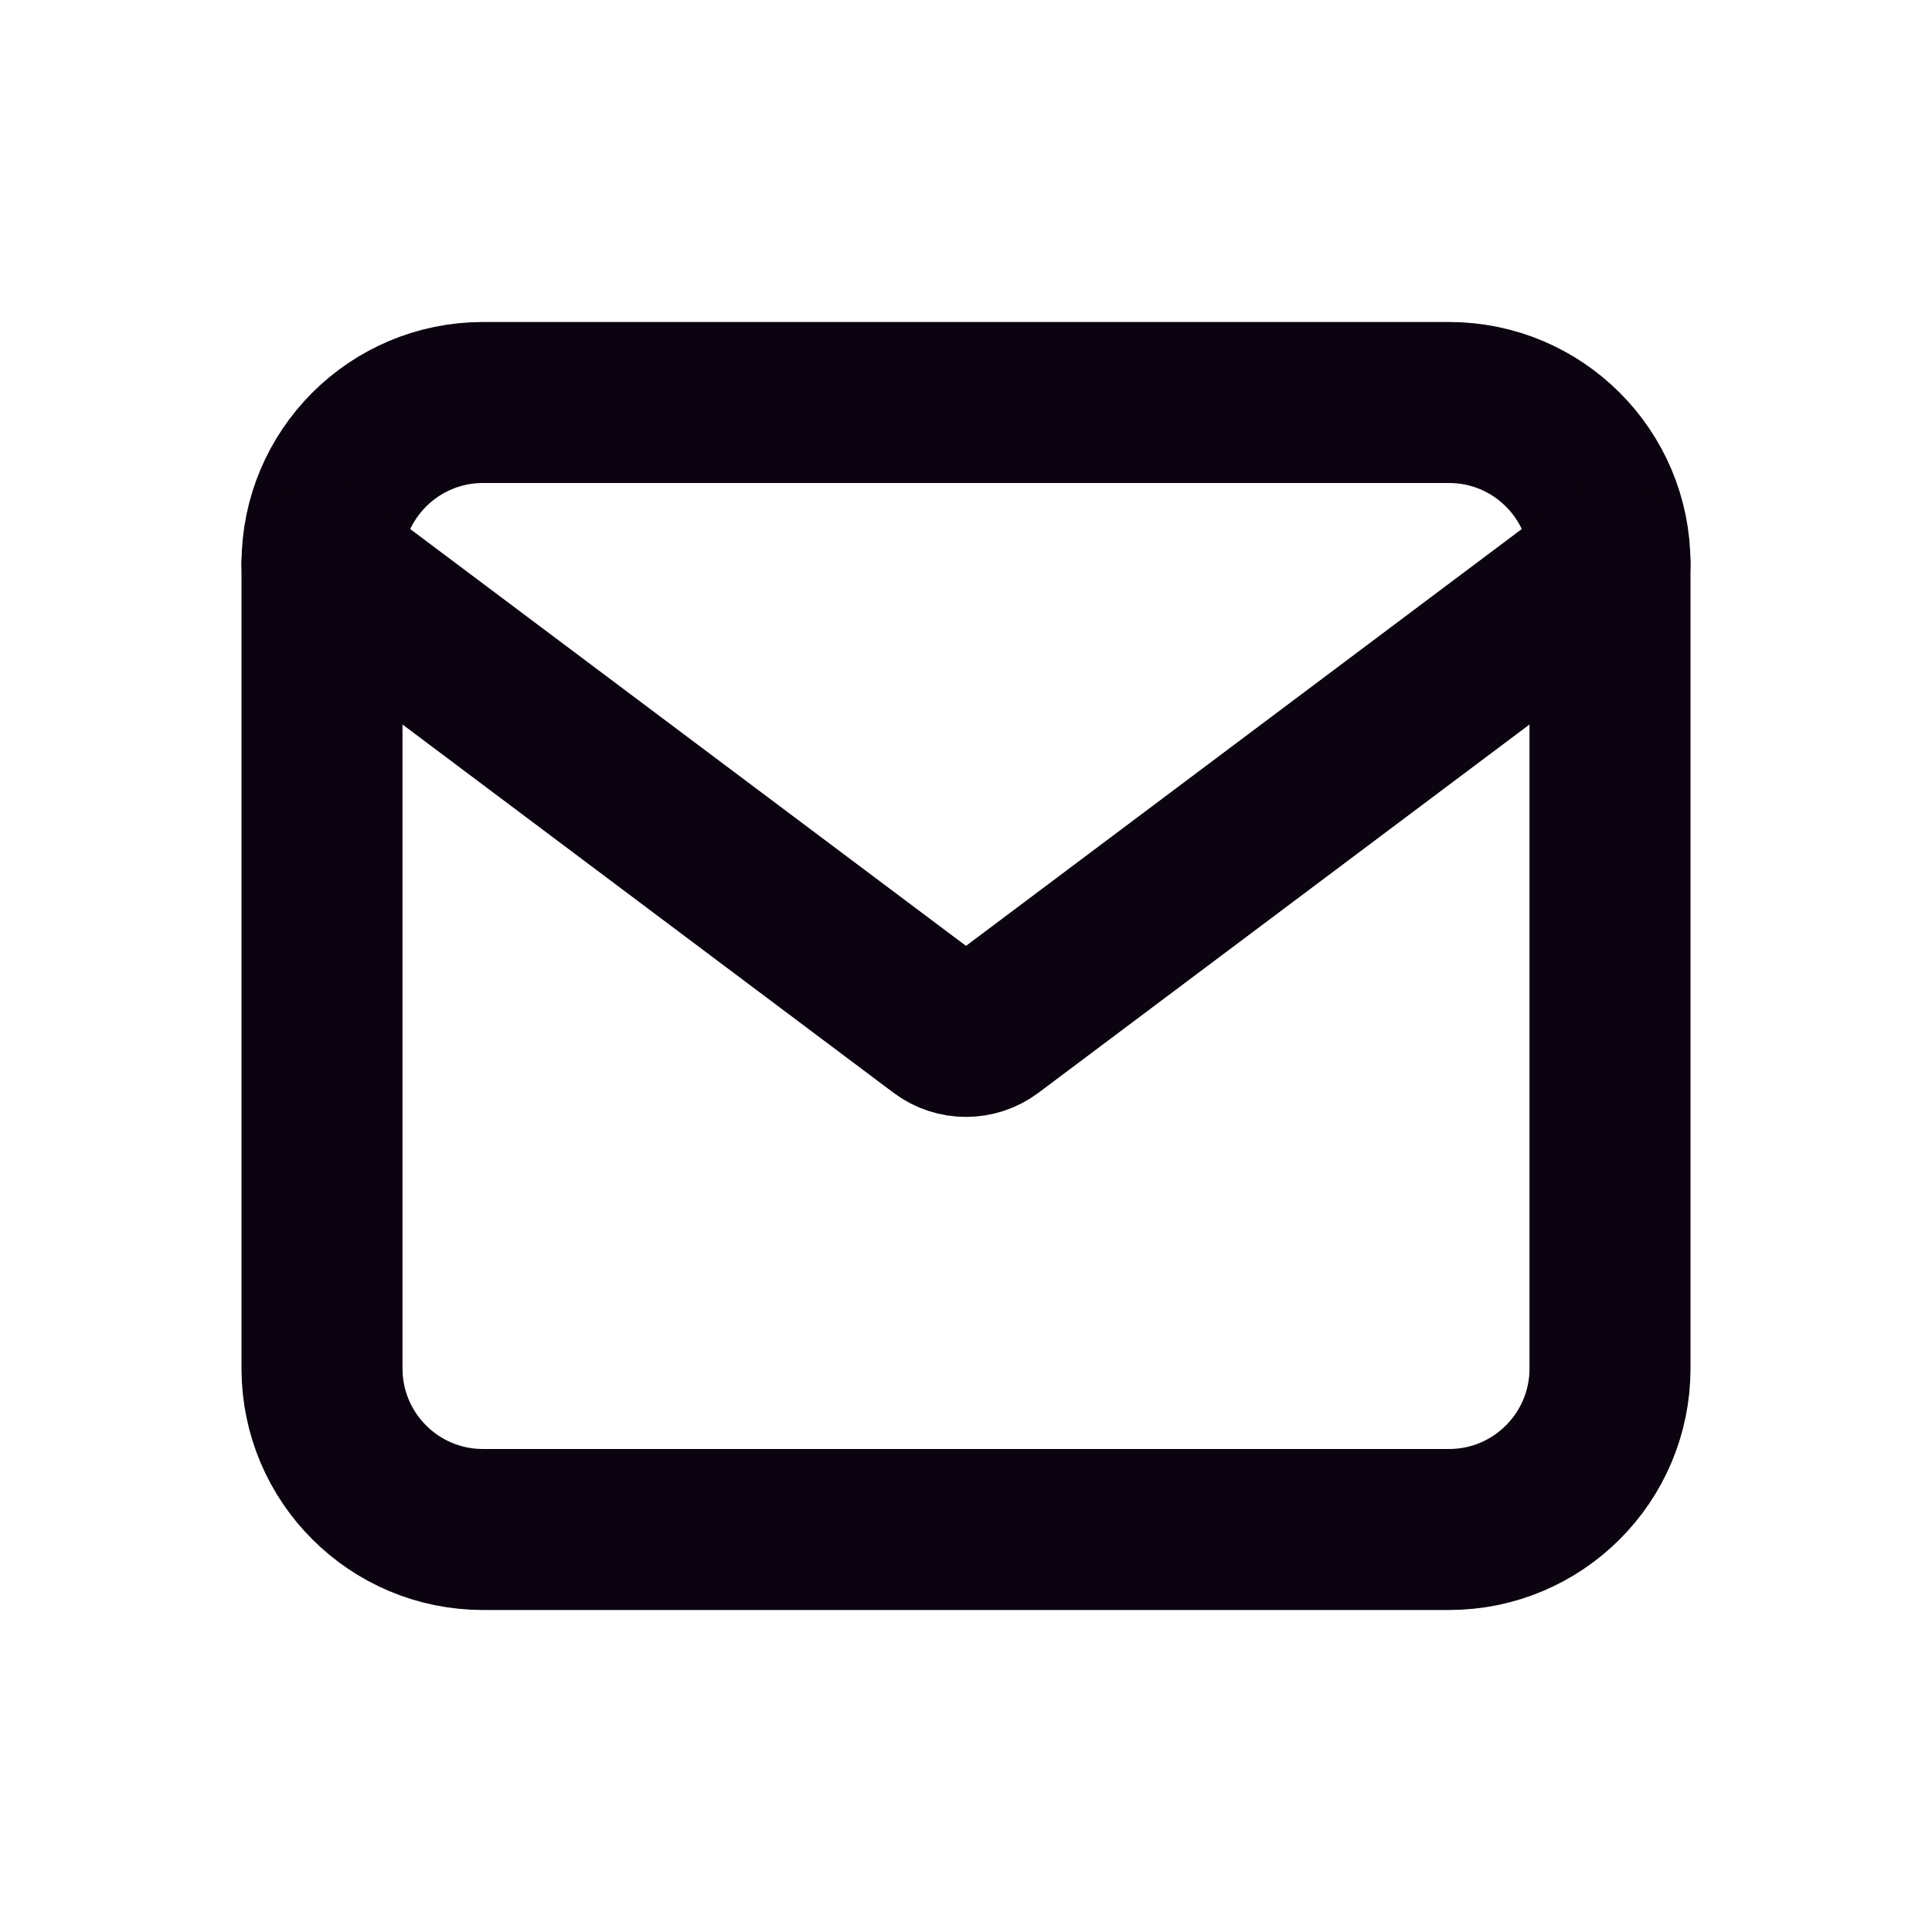
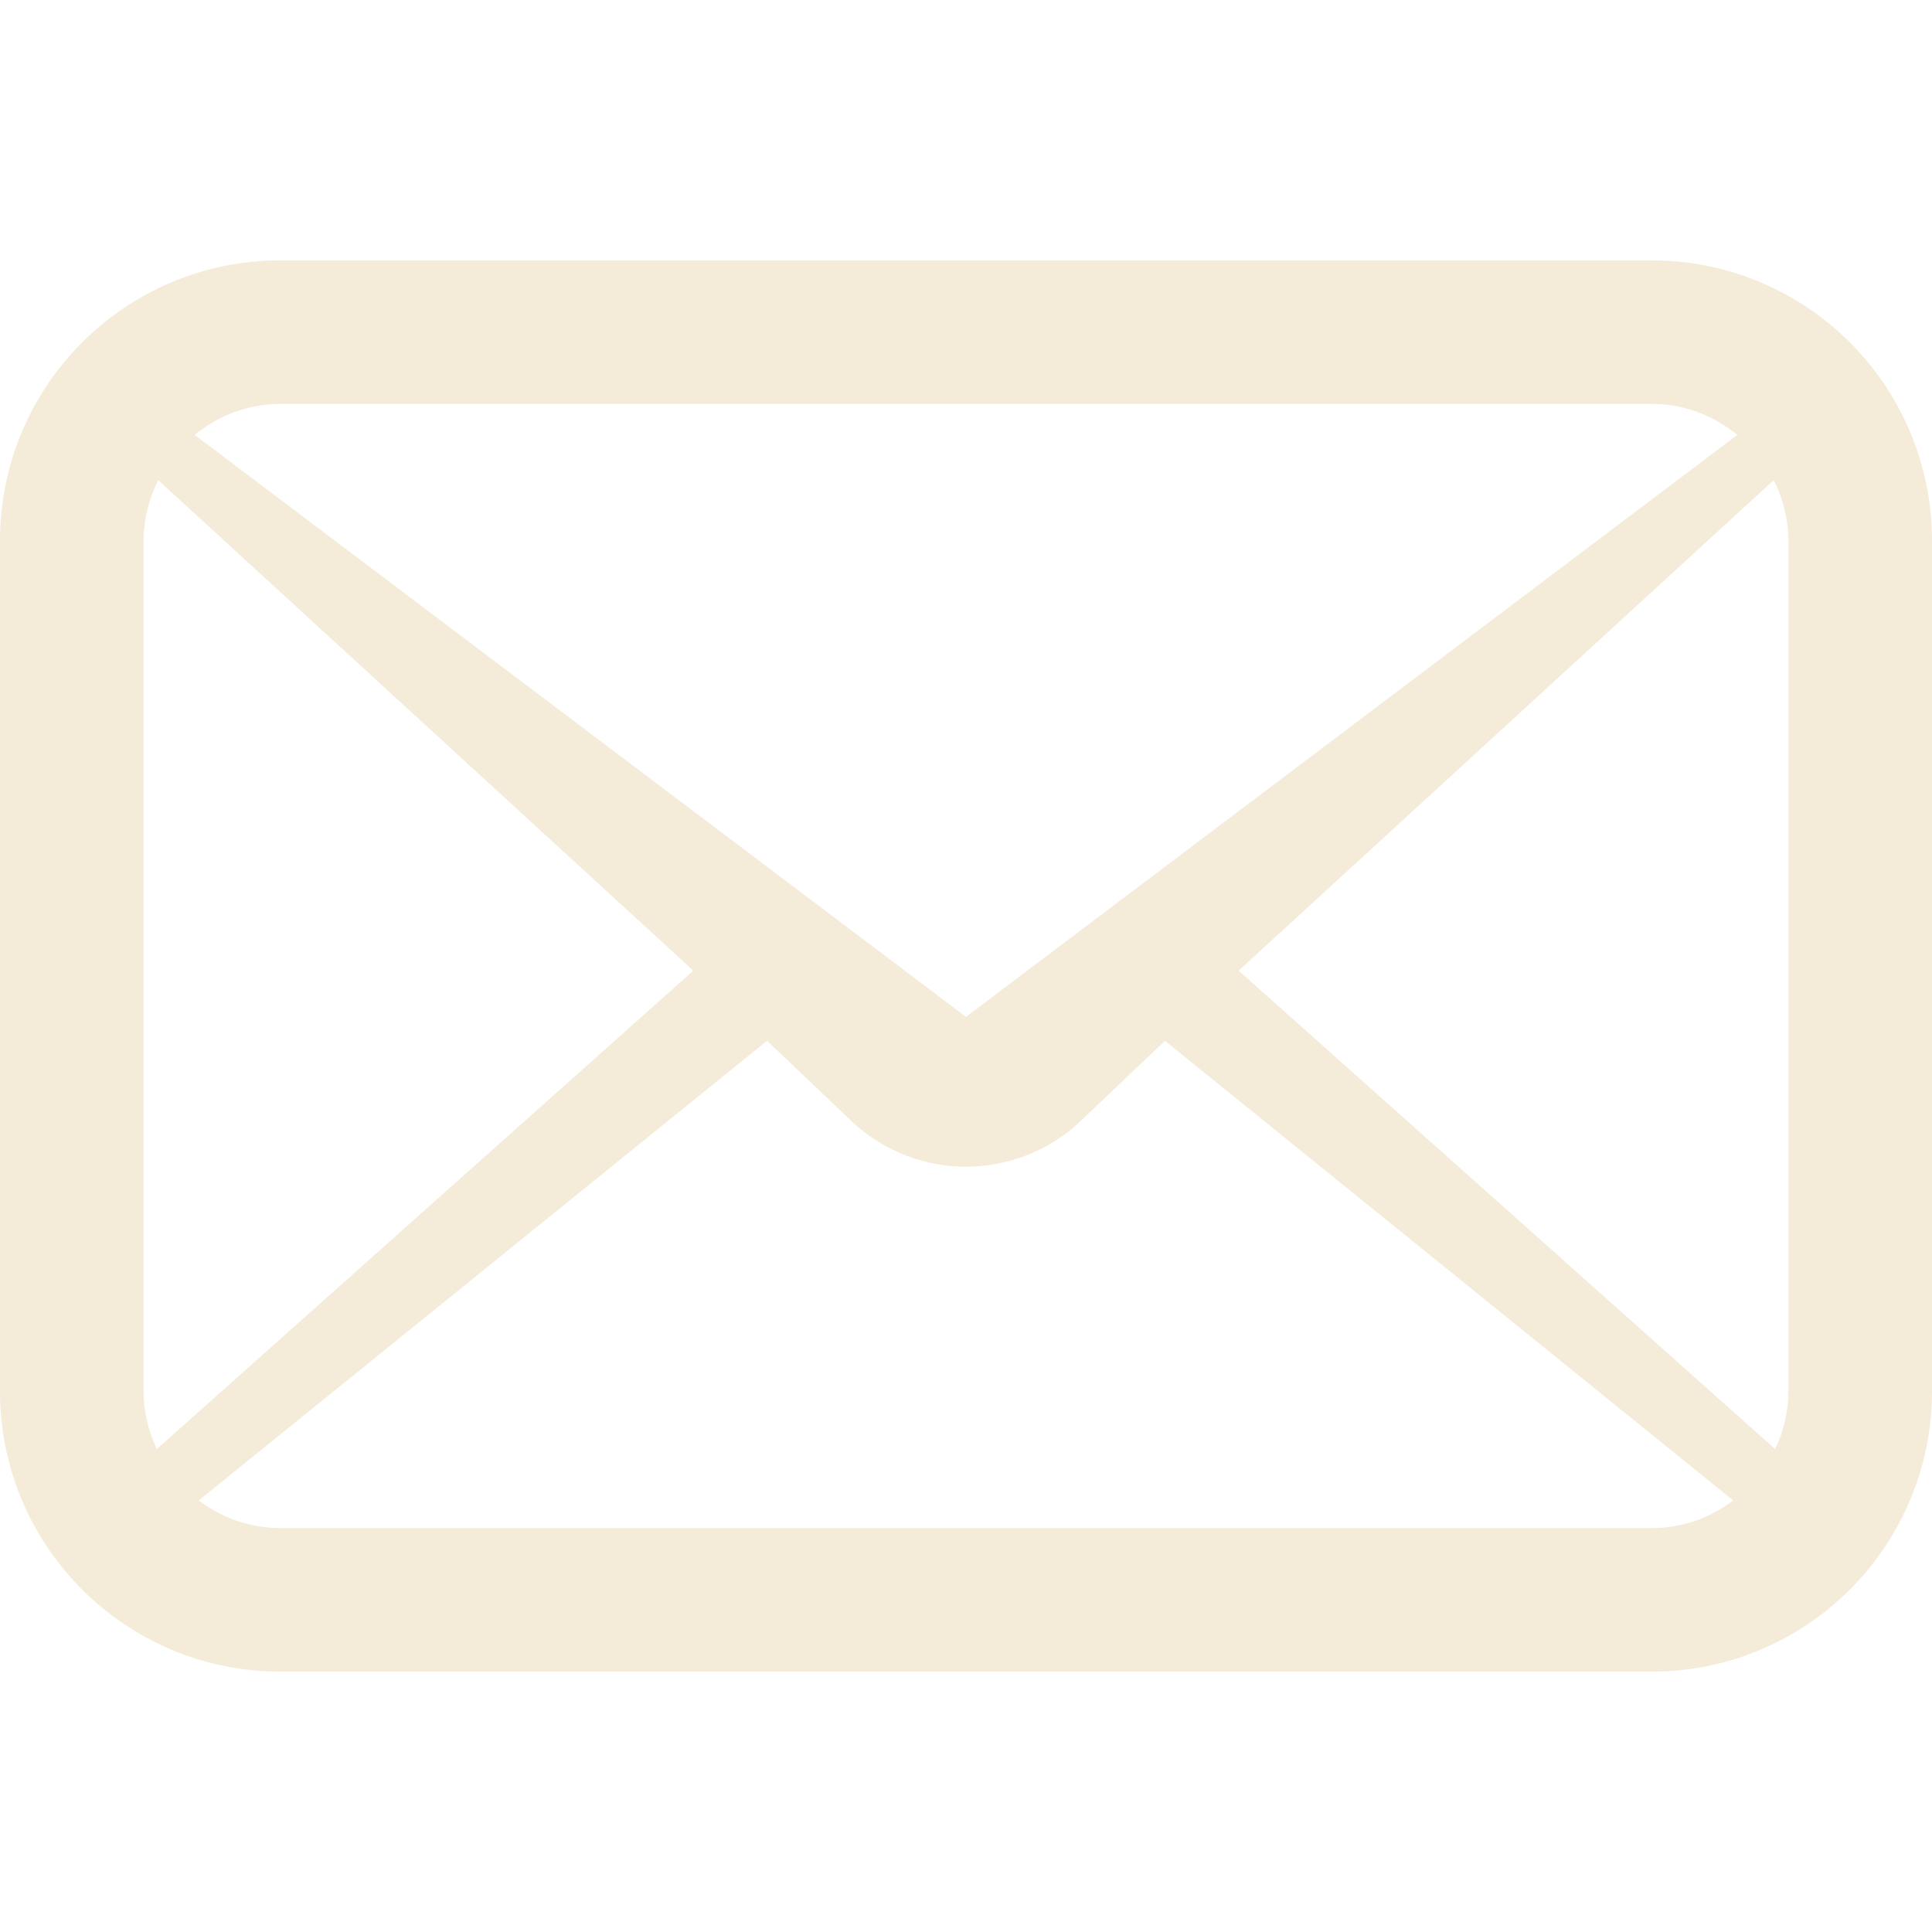
- <svg xmlns="http://www.w3.org/2000/svg" width="800px" height="800px" viewBox="0 0 24 24" version="1.1">
-   <g id="Page-1" stroke="none" stroke-width="1" fill="none" fill-rule="evenodd">
-     <g id="Mail">
-       <rect id="Rectangle" fill-rule="nonzero" x="0" y="0" width="24" height="24">
- 
- </rect>
-       <rect id="Rectangle" stroke="#0C0310" stroke-width="2" stroke-linecap="round" x="4" y="5" width="16" height="14" rx="2">
- 
- </rect>
-       <path d="M20,7 L12.3,12.775 C12.122,12.908 11.878,12.908 11.7,12.775 L4,7" id="Path" stroke="#0C0310" stroke-width="2" stroke-linecap="round">
- 
- </path>
-     </g>
+ <svg xmlns="http://www.w3.org/2000/svg" height="800px" width="800px" version="1.1" id="_x32_" viewBox="0 0 512 512" xml:space="preserve">
+   <style type="text/css">
+ 	.st0{fill:#F4EBD9;}
+ </style>
+   <g>
+     <path class="st0" d="M490.237,90.753c-13.382-13.412-32.076-21.764-52.532-21.756H74.295C33.258,69.012,0.015,102.247,0,143.284   v225.432c0.015,41.036,33.258,74.272,74.295,74.286h363.41c20.456,0.008,39.15-8.344,52.532-21.755   C503.648,407.866,512,389.171,512,368.716V143.284C512,122.829,503.648,104.135,490.237,90.753z M74.295,107.04h363.41   c8.701,0.008,16.466,3.136,22.714,8.21L256,269.478L51.58,115.25C57.829,110.175,65.594,107.047,74.295,107.04z M38.042,368.716   V143.284c0.016-5.826,1.486-11.205,3.894-16.05l141.813,129.998L41.55,384.044C39.365,379.393,38.058,374.252,38.042,368.716z    M437.705,404.96H74.295c-8.204-0.007-15.581-2.771-21.637-7.319l150.618-121.825l22.818,21.711   c16.911,15.529,42.902,15.529,59.813,0l22.818-21.711l150.61,121.825C453.279,402.189,445.901,404.953,437.705,404.96z    M473.958,368.716c-0.016,5.535-1.322,10.677-3.508,15.328L328.251,257.233l141.805-129.998c2.415,4.844,3.886,10.217,3.901,16.05   V368.716z" />
  </g>
</svg>
